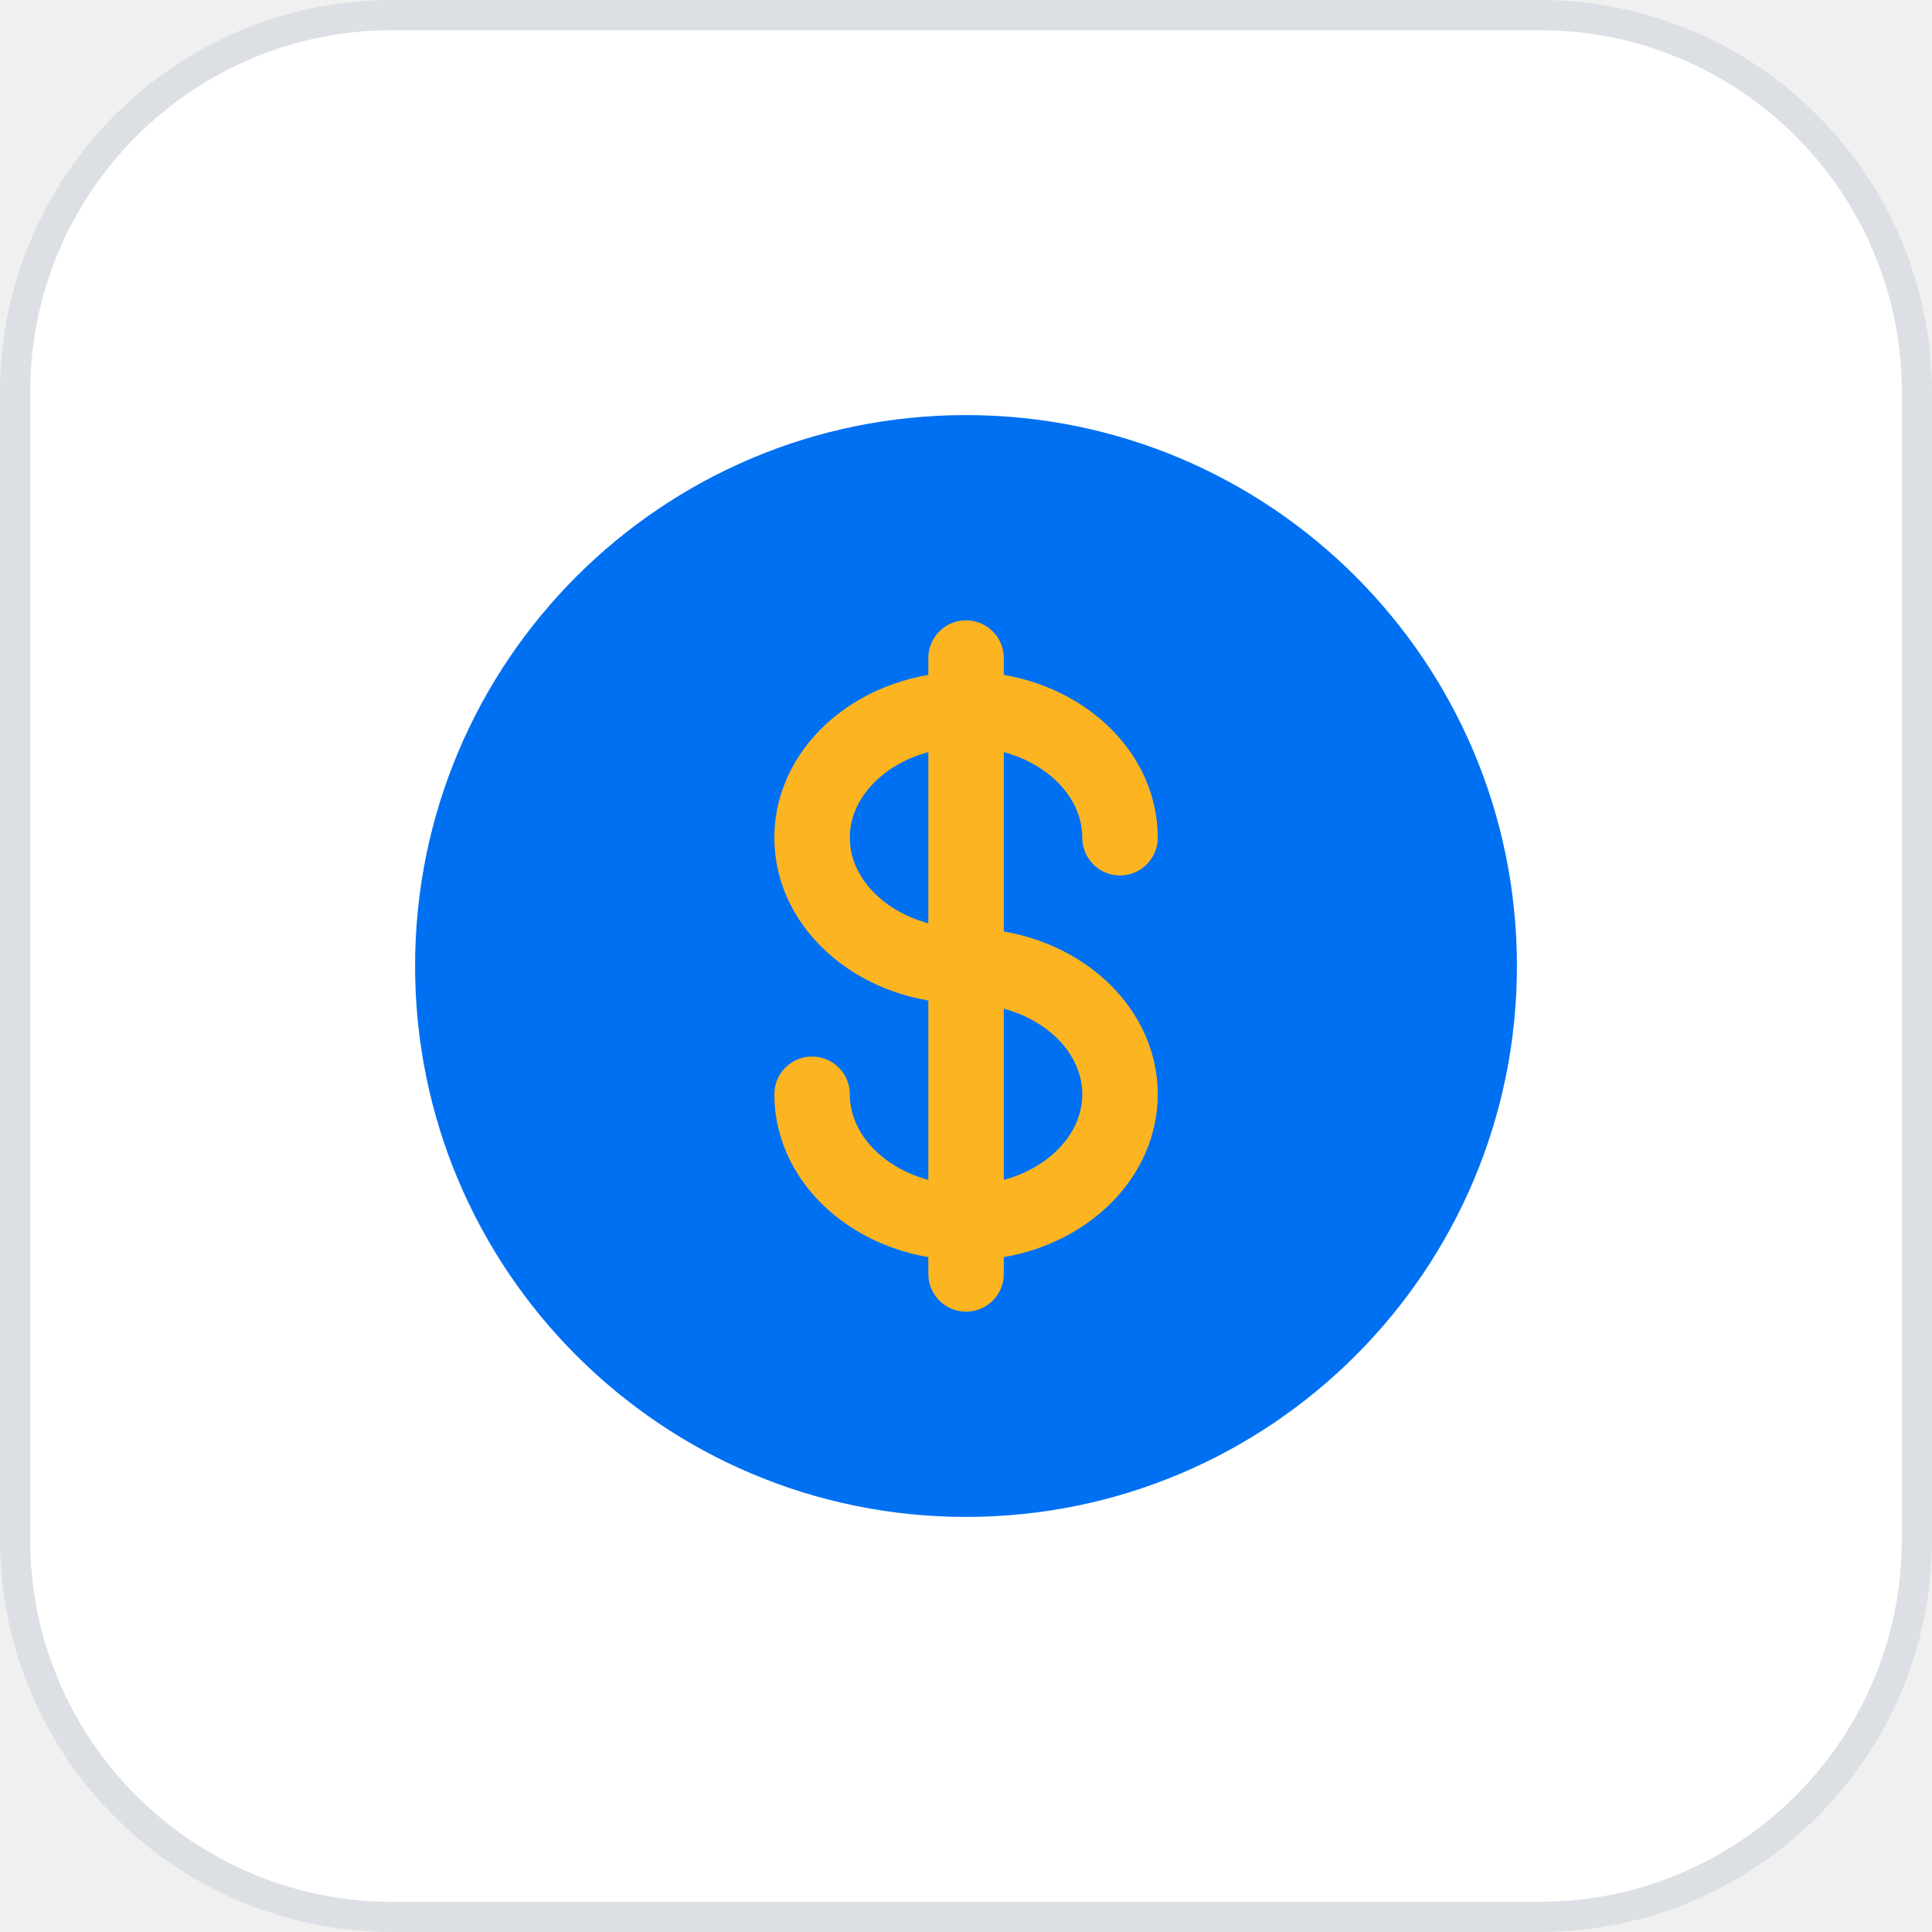
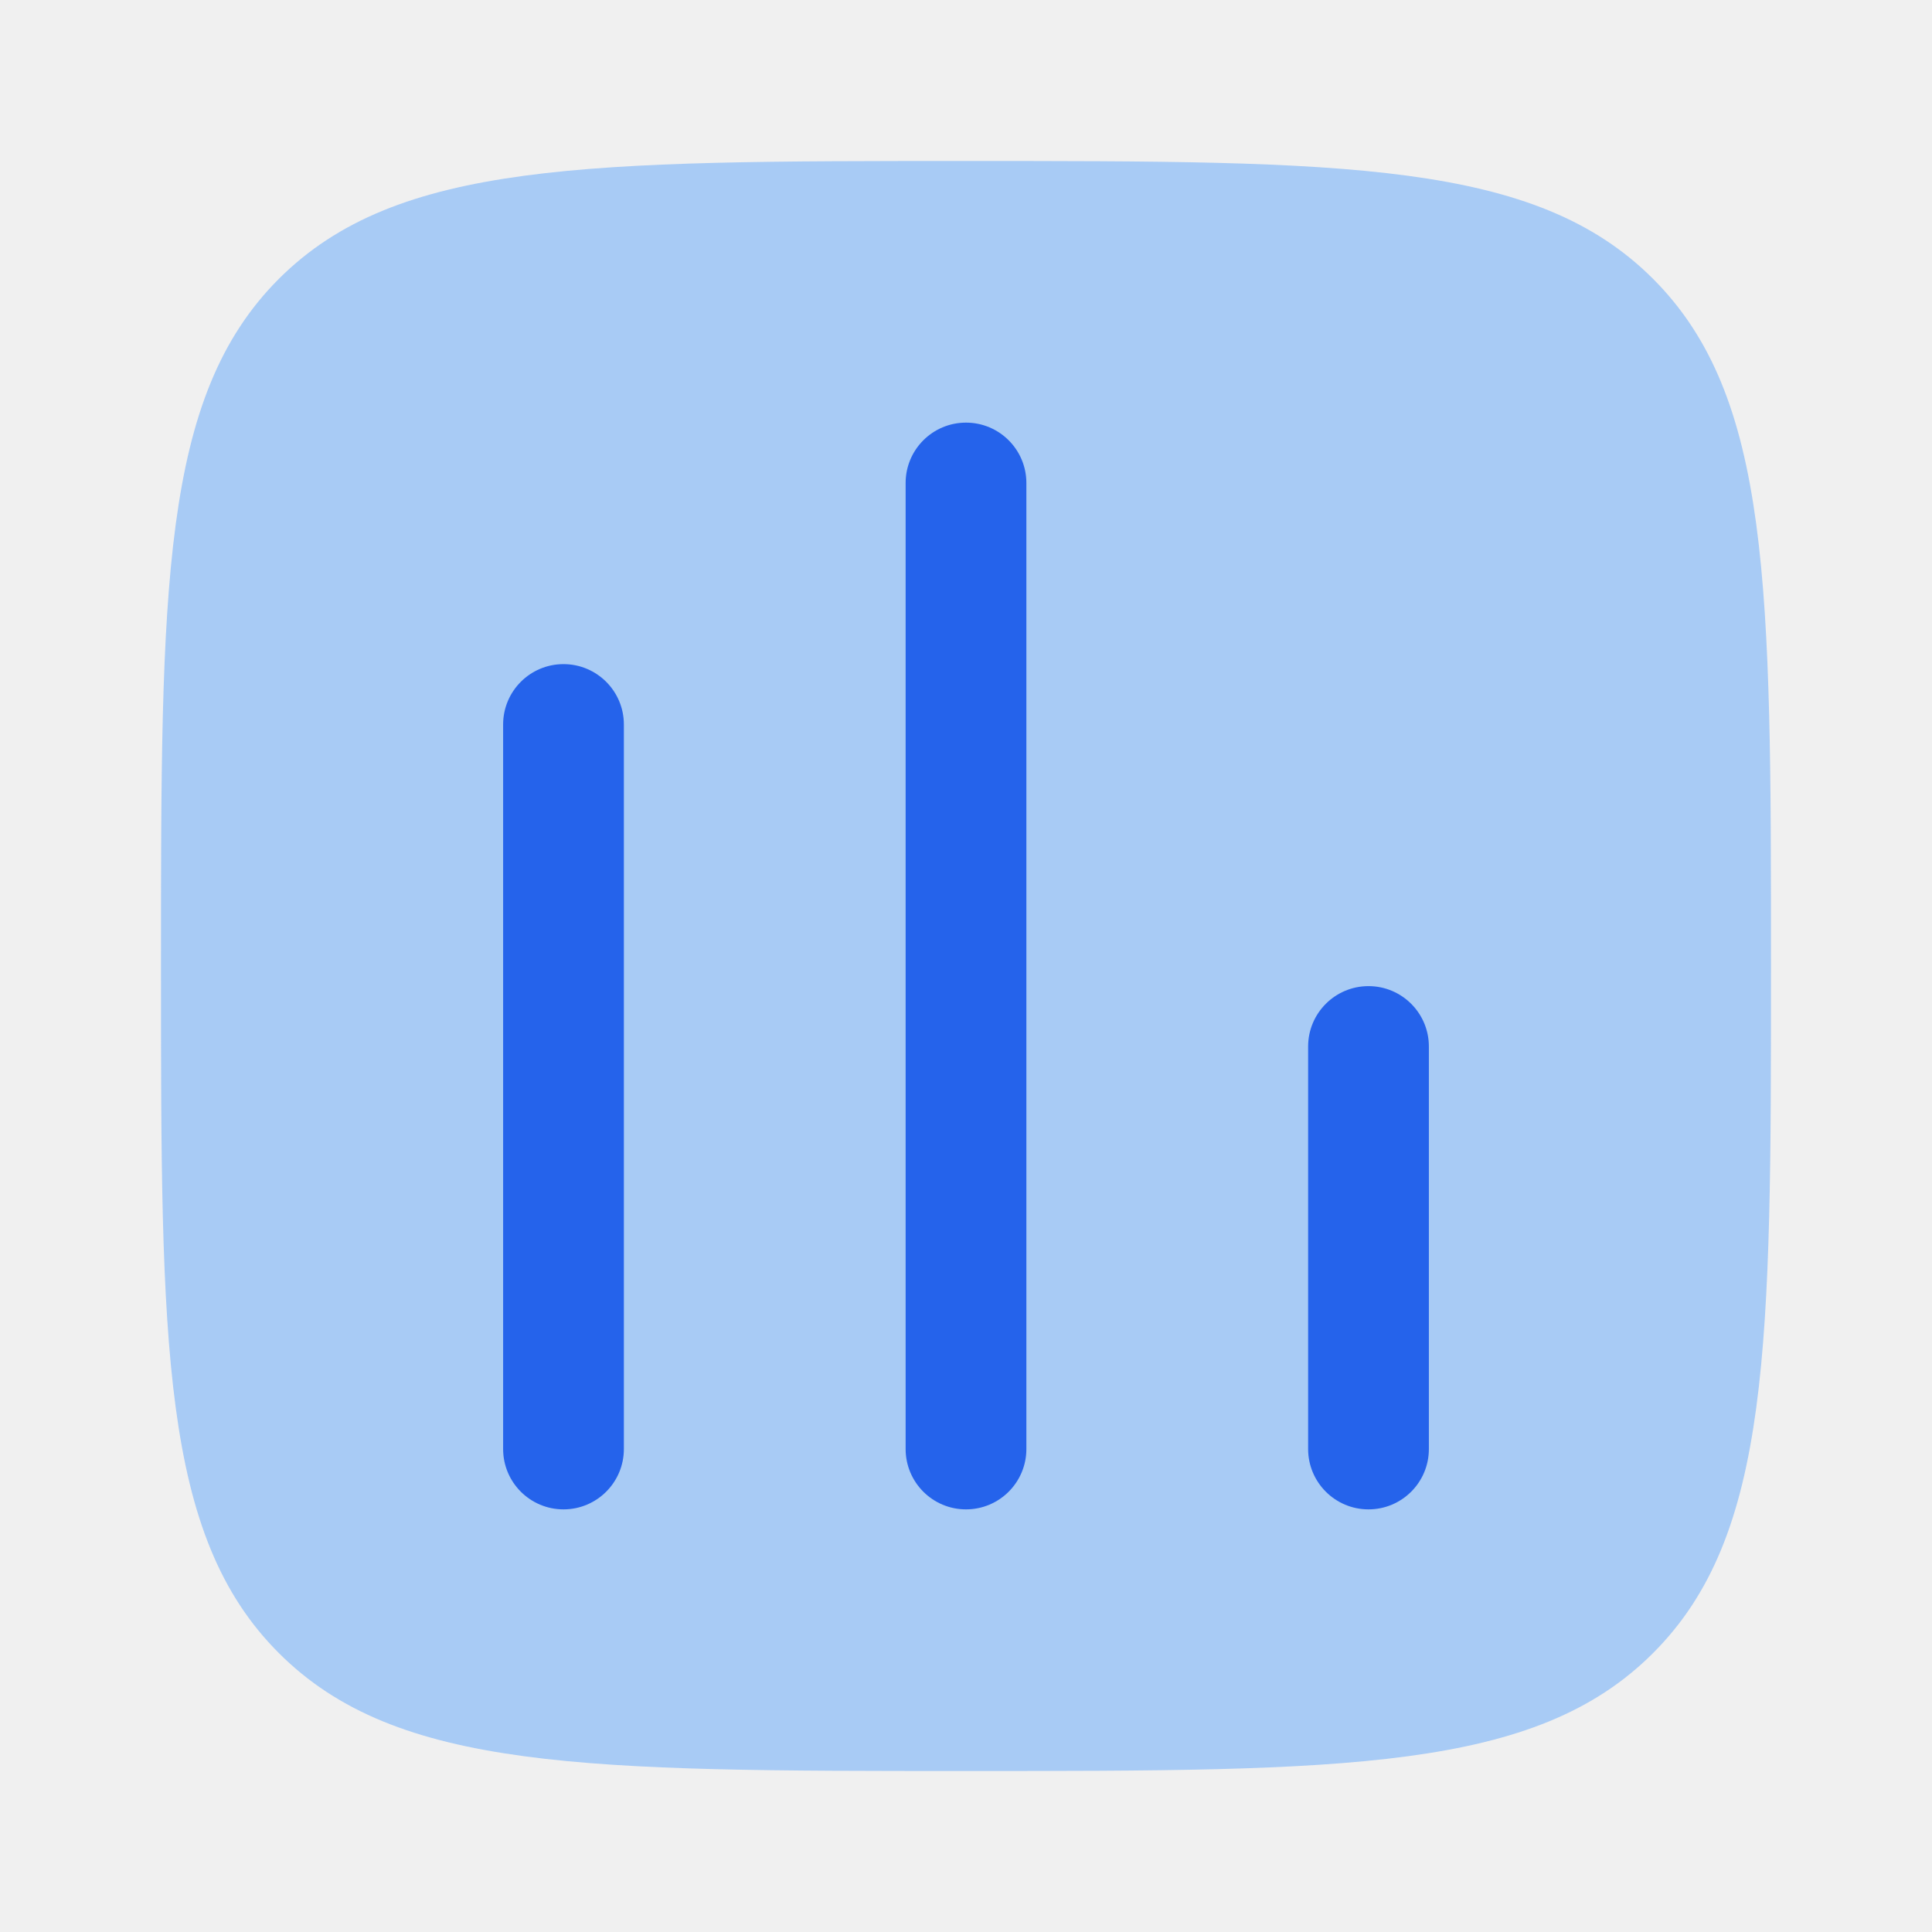
- <svg xmlns="http://www.w3.org/2000/svg" width="64" height="64" viewBox="0 0 64 64" fill="none">
-   <rect x="0.5" y="0.5" width="63" height="63" rx="12.5" fill="white" />
-   <rect x="0.5" y="0.5" width="63" height="63" rx="12.5" stroke="#DCE0E5" />
-   <path d="M32 49C41.389 49 49 41.389 49 32C49 22.611 41.389 15 32 15C22.611 15 15 22.611 15 32C15 41.389 22.611 49 32 49Z" fill="#0070F2" stroke="#0070F2" stroke-width="2.5" />
-   <path d="M32.002 21.8V42.2M37.102 27.75C37.102 25.404 34.818 23.5 32.002 23.5C29.185 23.5 26.901 25.404 26.901 27.75C26.901 30.096 29.185 32 32.002 32C34.818 32 37.102 33.904 37.102 36.25C37.102 38.596 34.818 40.5 32.002 40.5C29.185 40.5 26.901 38.596 26.901 36.25" stroke="#FDB421" stroke-width="2.5" stroke-linecap="round" />
+ <svg xmlns="http://www.w3.org/2000/svg" width="1em" height="1em" viewBox="0 0 24 24">
+   <path fill="#60A5FA" d="M12 22c-4.714 0-7.071 0-8.536-1.465C2 19.072 2 16.714 2 12s0-7.071 1.464-8.536C4.93 2 7.286 2 12 2s7.071 0 8.535 1.464C22 4.93 22 7.286 22 12s0 7.071-1.465 8.535C19.072 22 16.714 22 12 22" opacity=".5" />
+   <path fill="#2563EB" d="M12 5.25a.75.75 0 0 1 .75.75v12a.75.75 0 0 1-1.5 0V6a.75.75 0 0 1 .75-.75m-5 3a.75.75 0 0 1 .75.75v9a.75.75 0 0 1-1.5 0V9A.75.75 0 0 1 7 8.25m10 4a.75.75 0 0 1 .75.75v5a.75.75 0 0 1-1.5 0v-5a.75.75 0 0 1 .75-.75" />
</svg>
